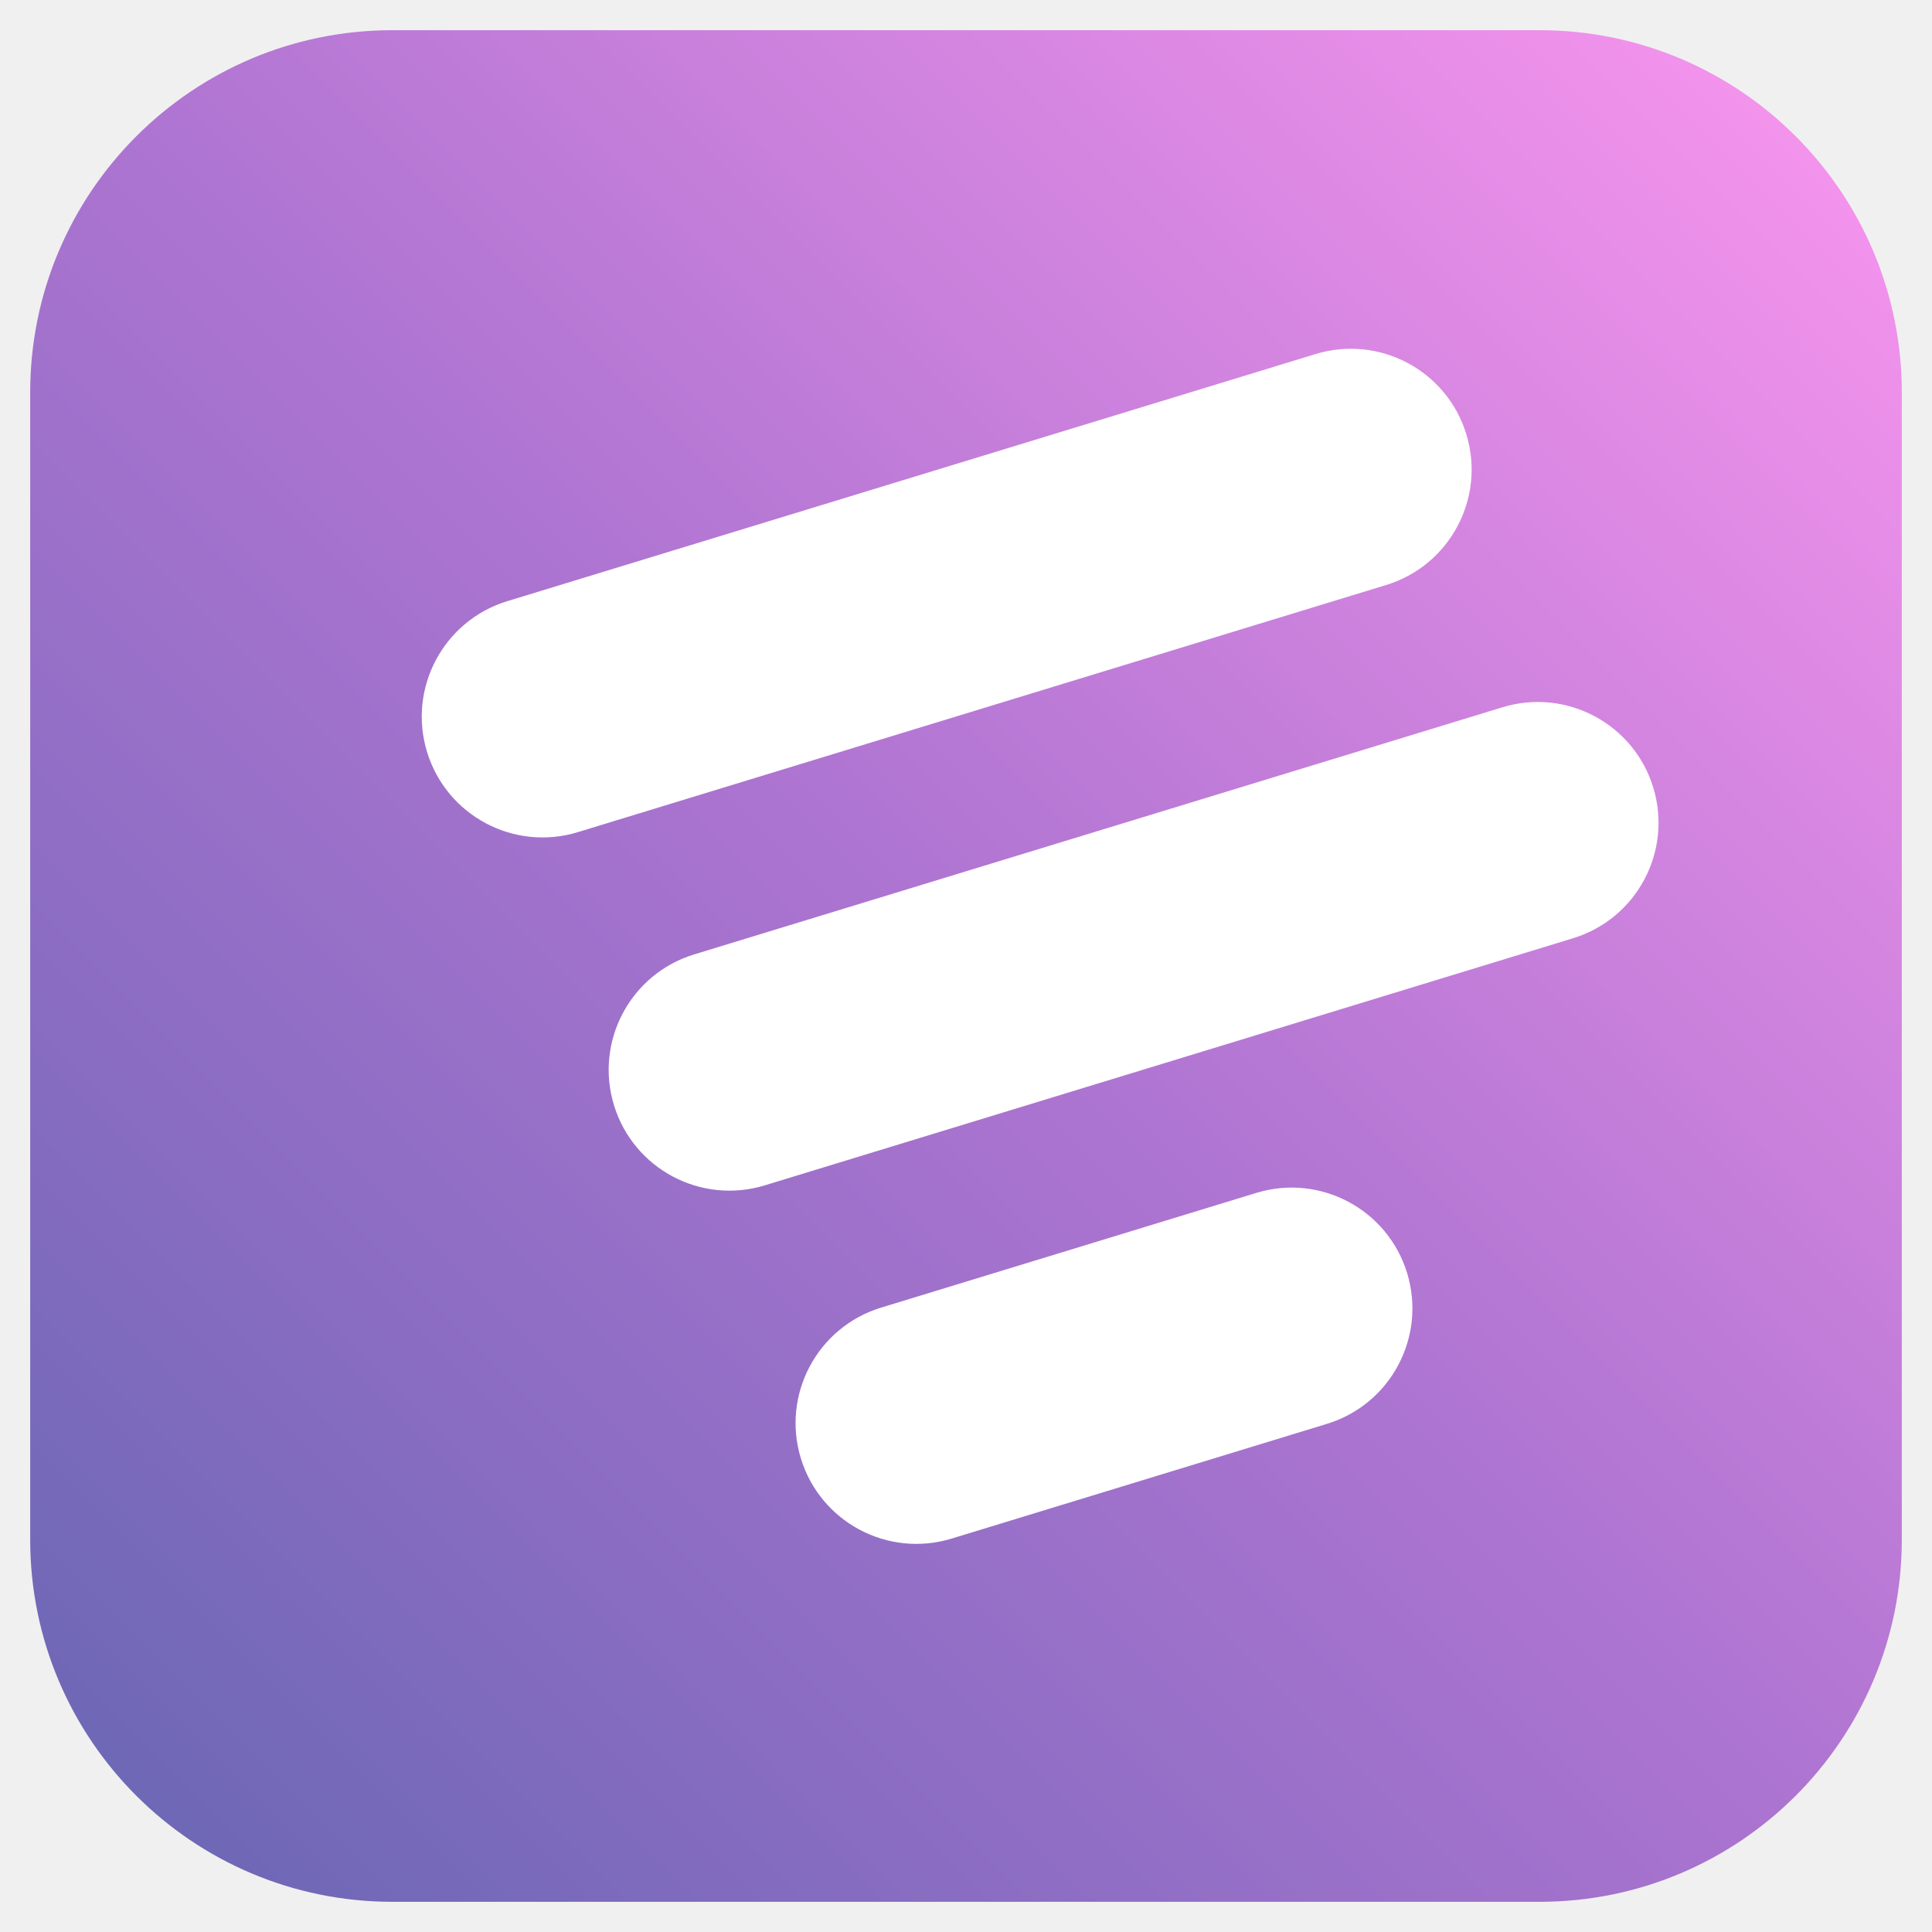
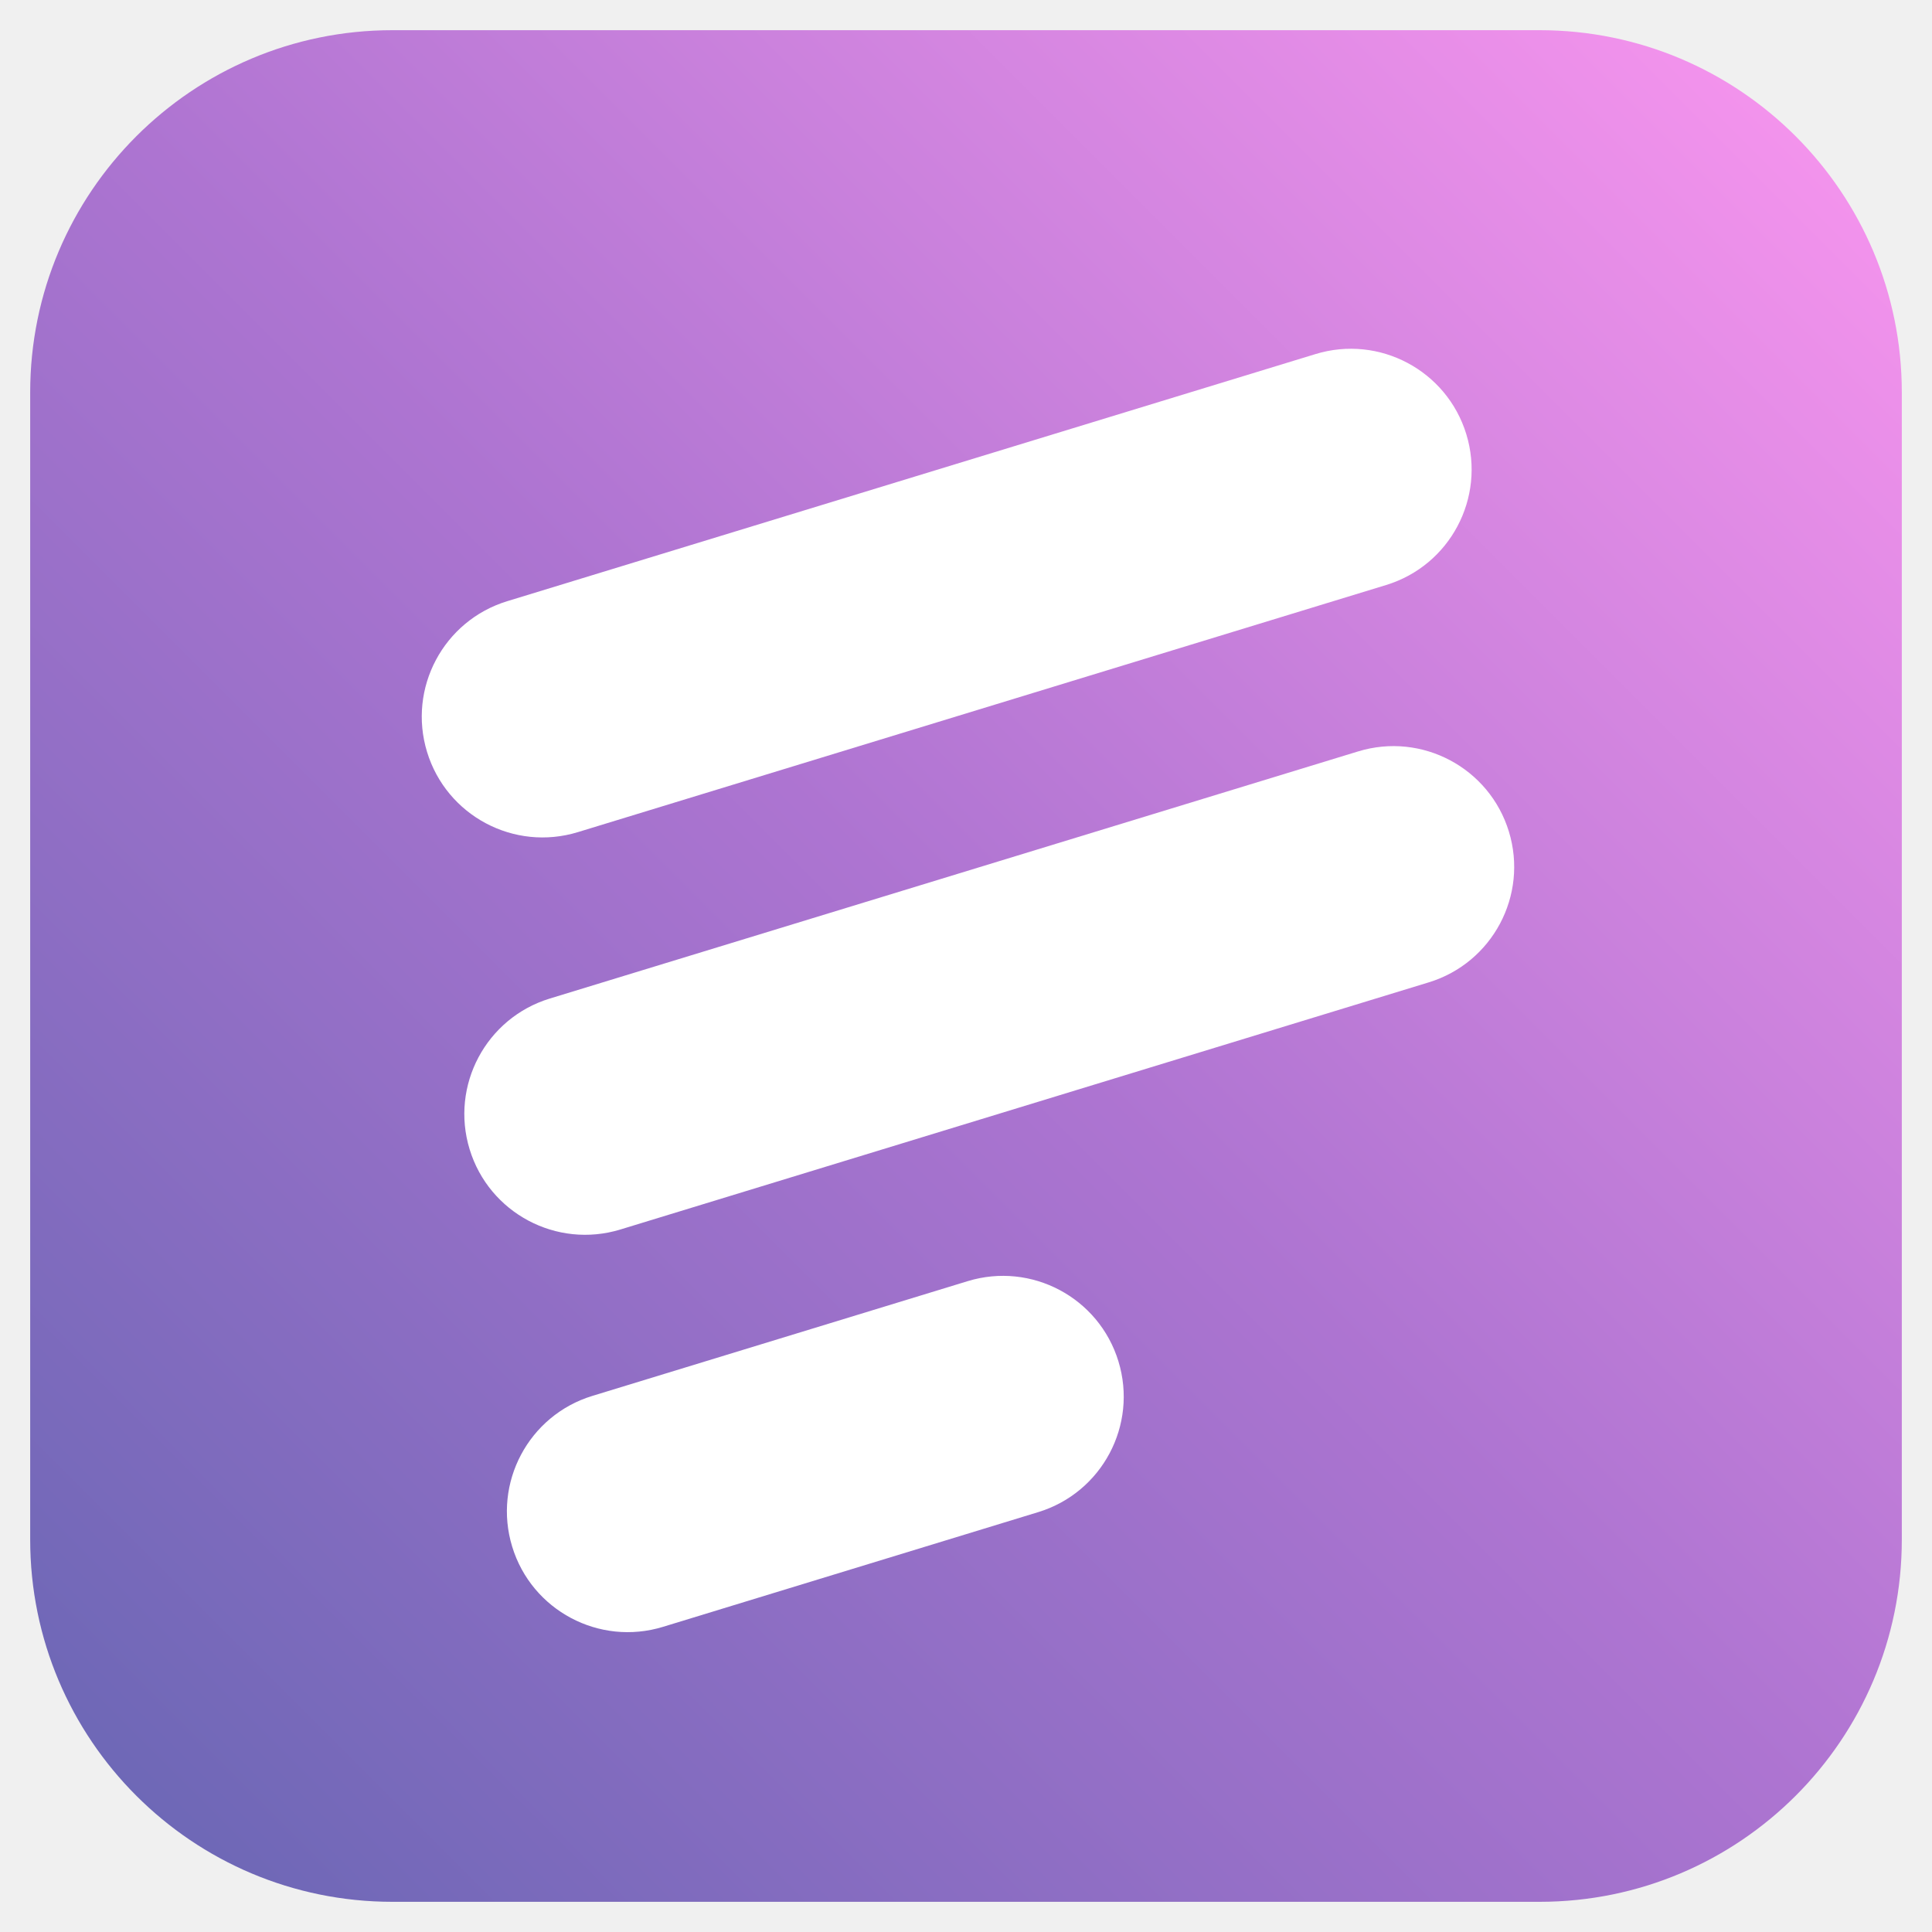
<svg xmlns="http://www.w3.org/2000/svg" width="256" height="256" viewBox="0 0 256 256">
  <defs>
    <linearGradient id="bgGradient" x1="0%" y1="100%" x2="100%" y2="0%">
      <stop offset="0%" stop-color="#6666B3" />
      <stop offset="50%" stop-color="#AD74D1" />
      <stop offset="100%" stop-color="#FC97F0" />
    </linearGradient>
  </defs>
  <rect x="4" y="4" width="248" height="248" rx="48" fill="url(#bgGradient)" />
  <g fill="#FFFFFF" transform="translate(128 128) rotate(-17)">
    <rect x="-60" y="-64" width="144" height="32" rx="16" />
-     <rect x="-50" y="-12" width="144" height="32" rx="16" />
-     <rect x="-40" y="40" width="84" height="32" rx="16" />
+     <rect x="-70" y="-12" width="144" height="32" rx="16" />
+     <rect x="-80" y="40" width="84" height="32" rx="16" />
  </g>
</svg>
